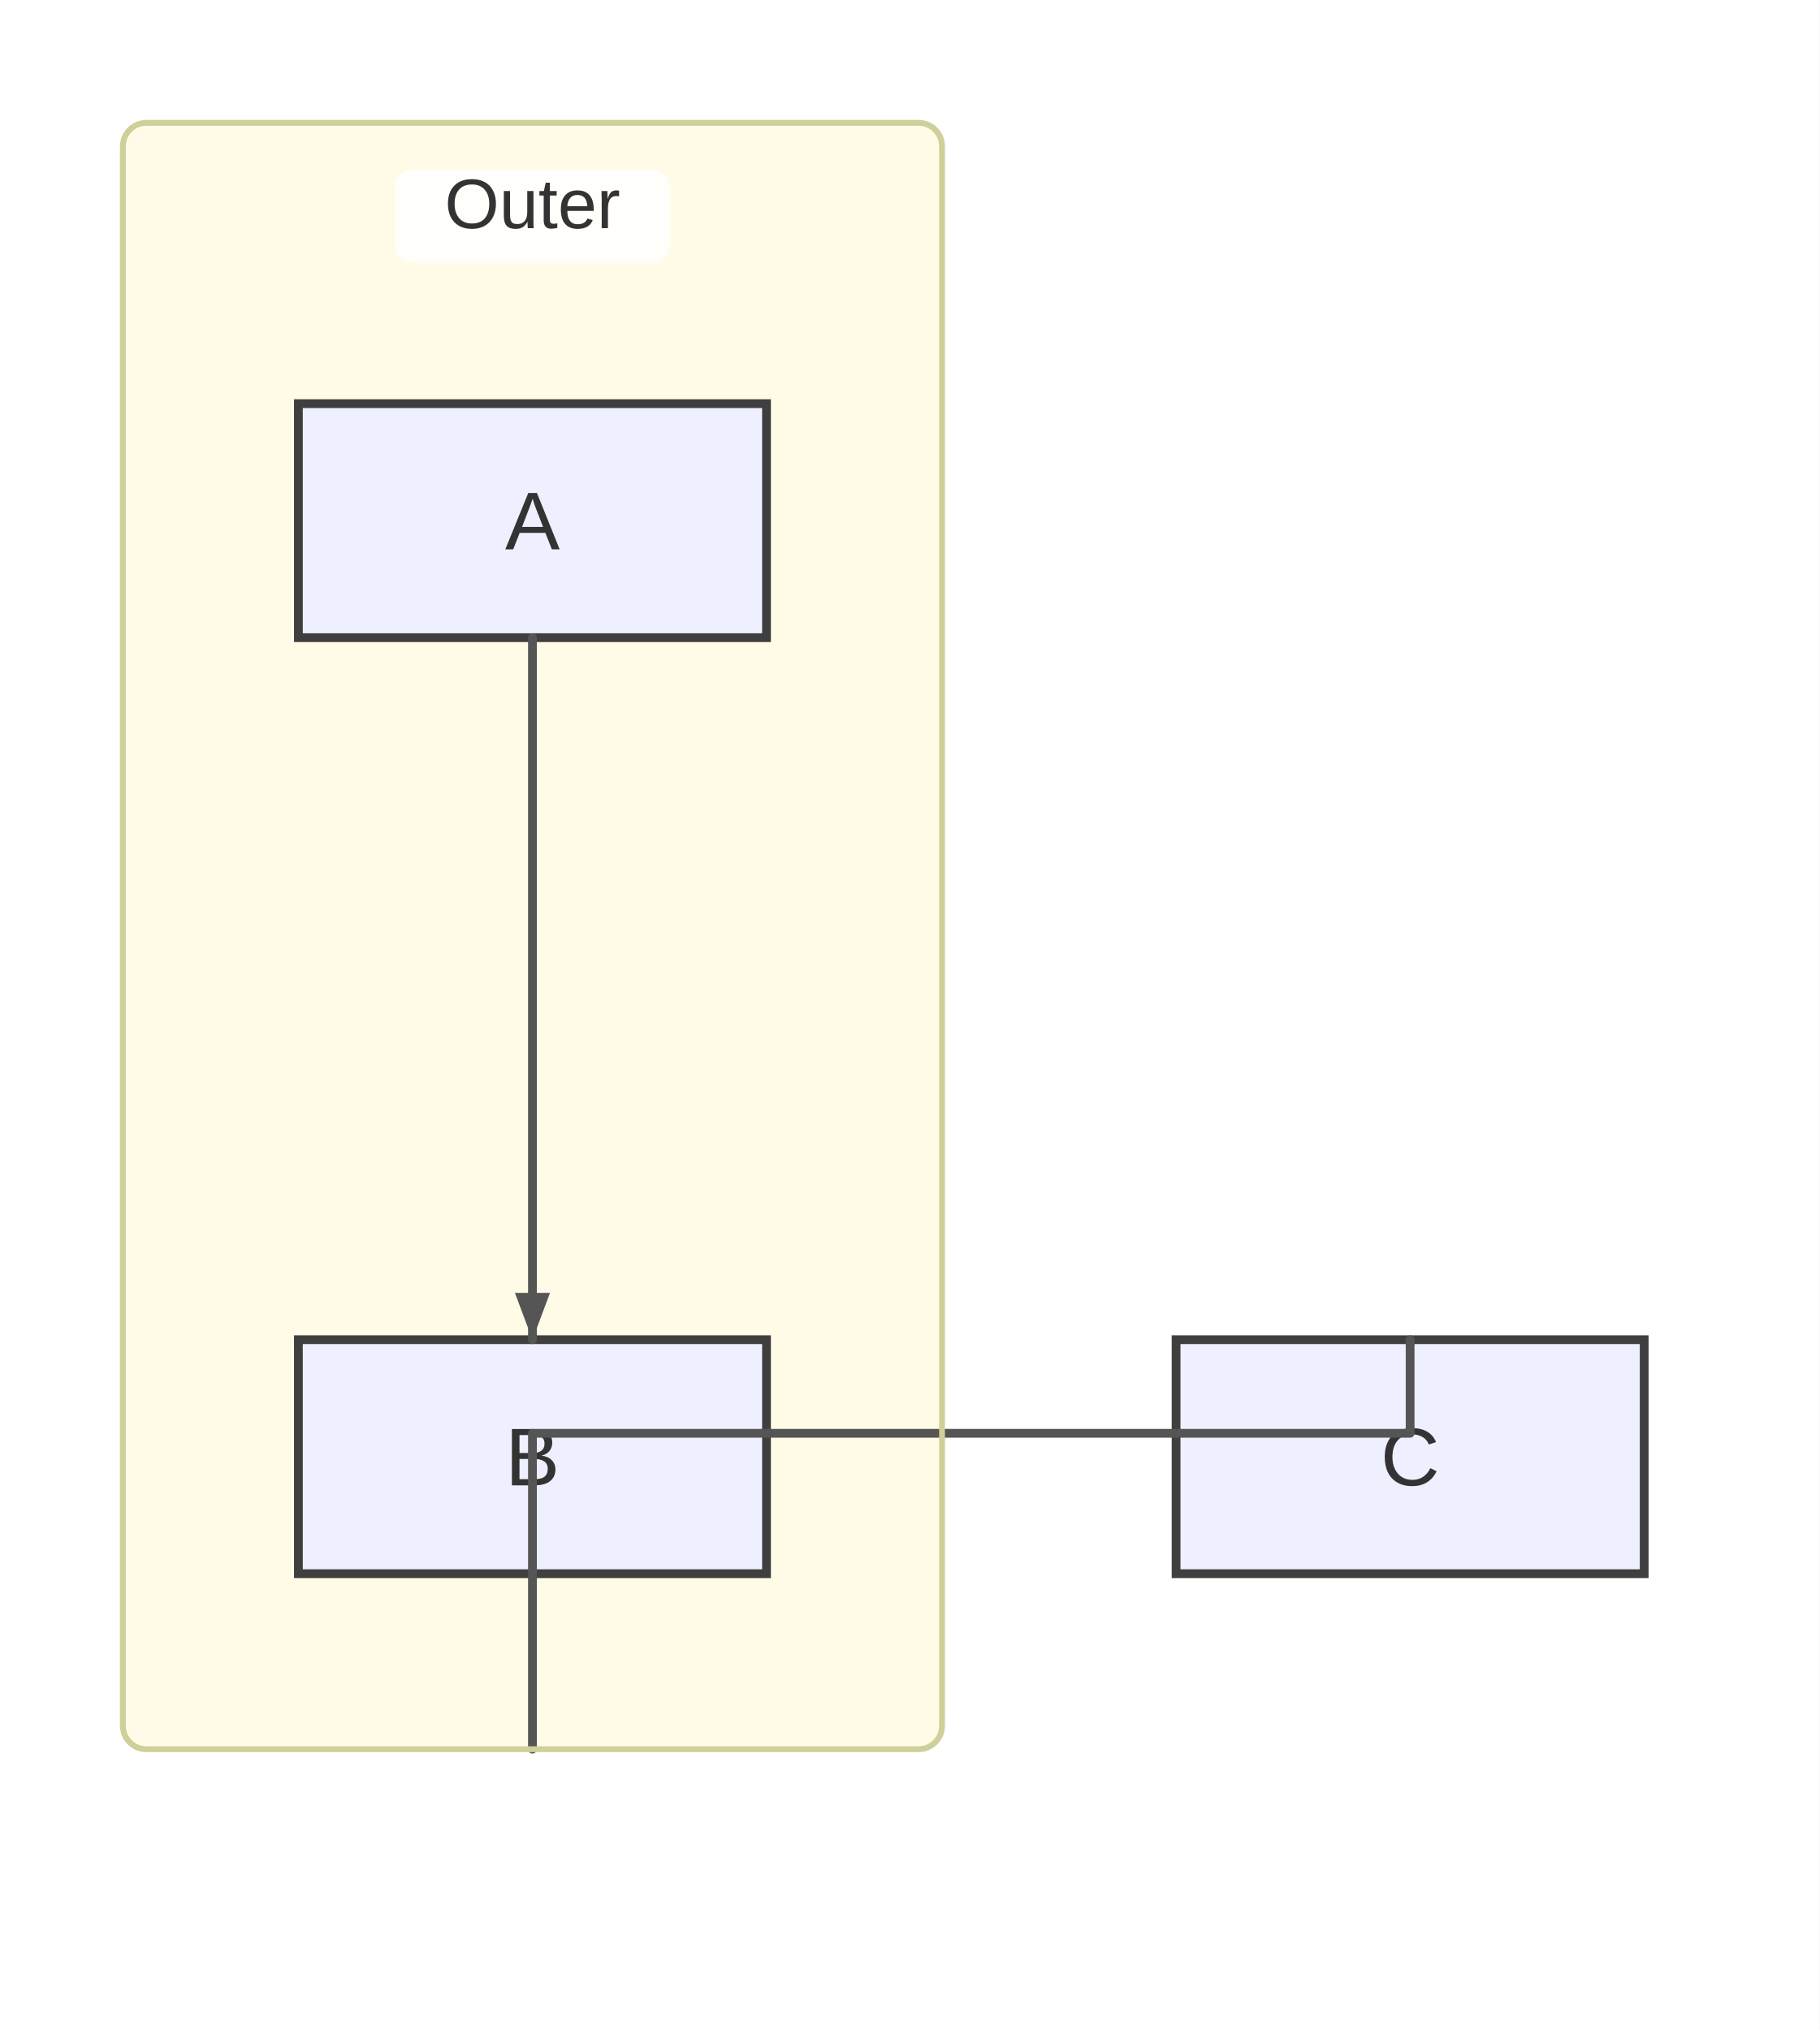
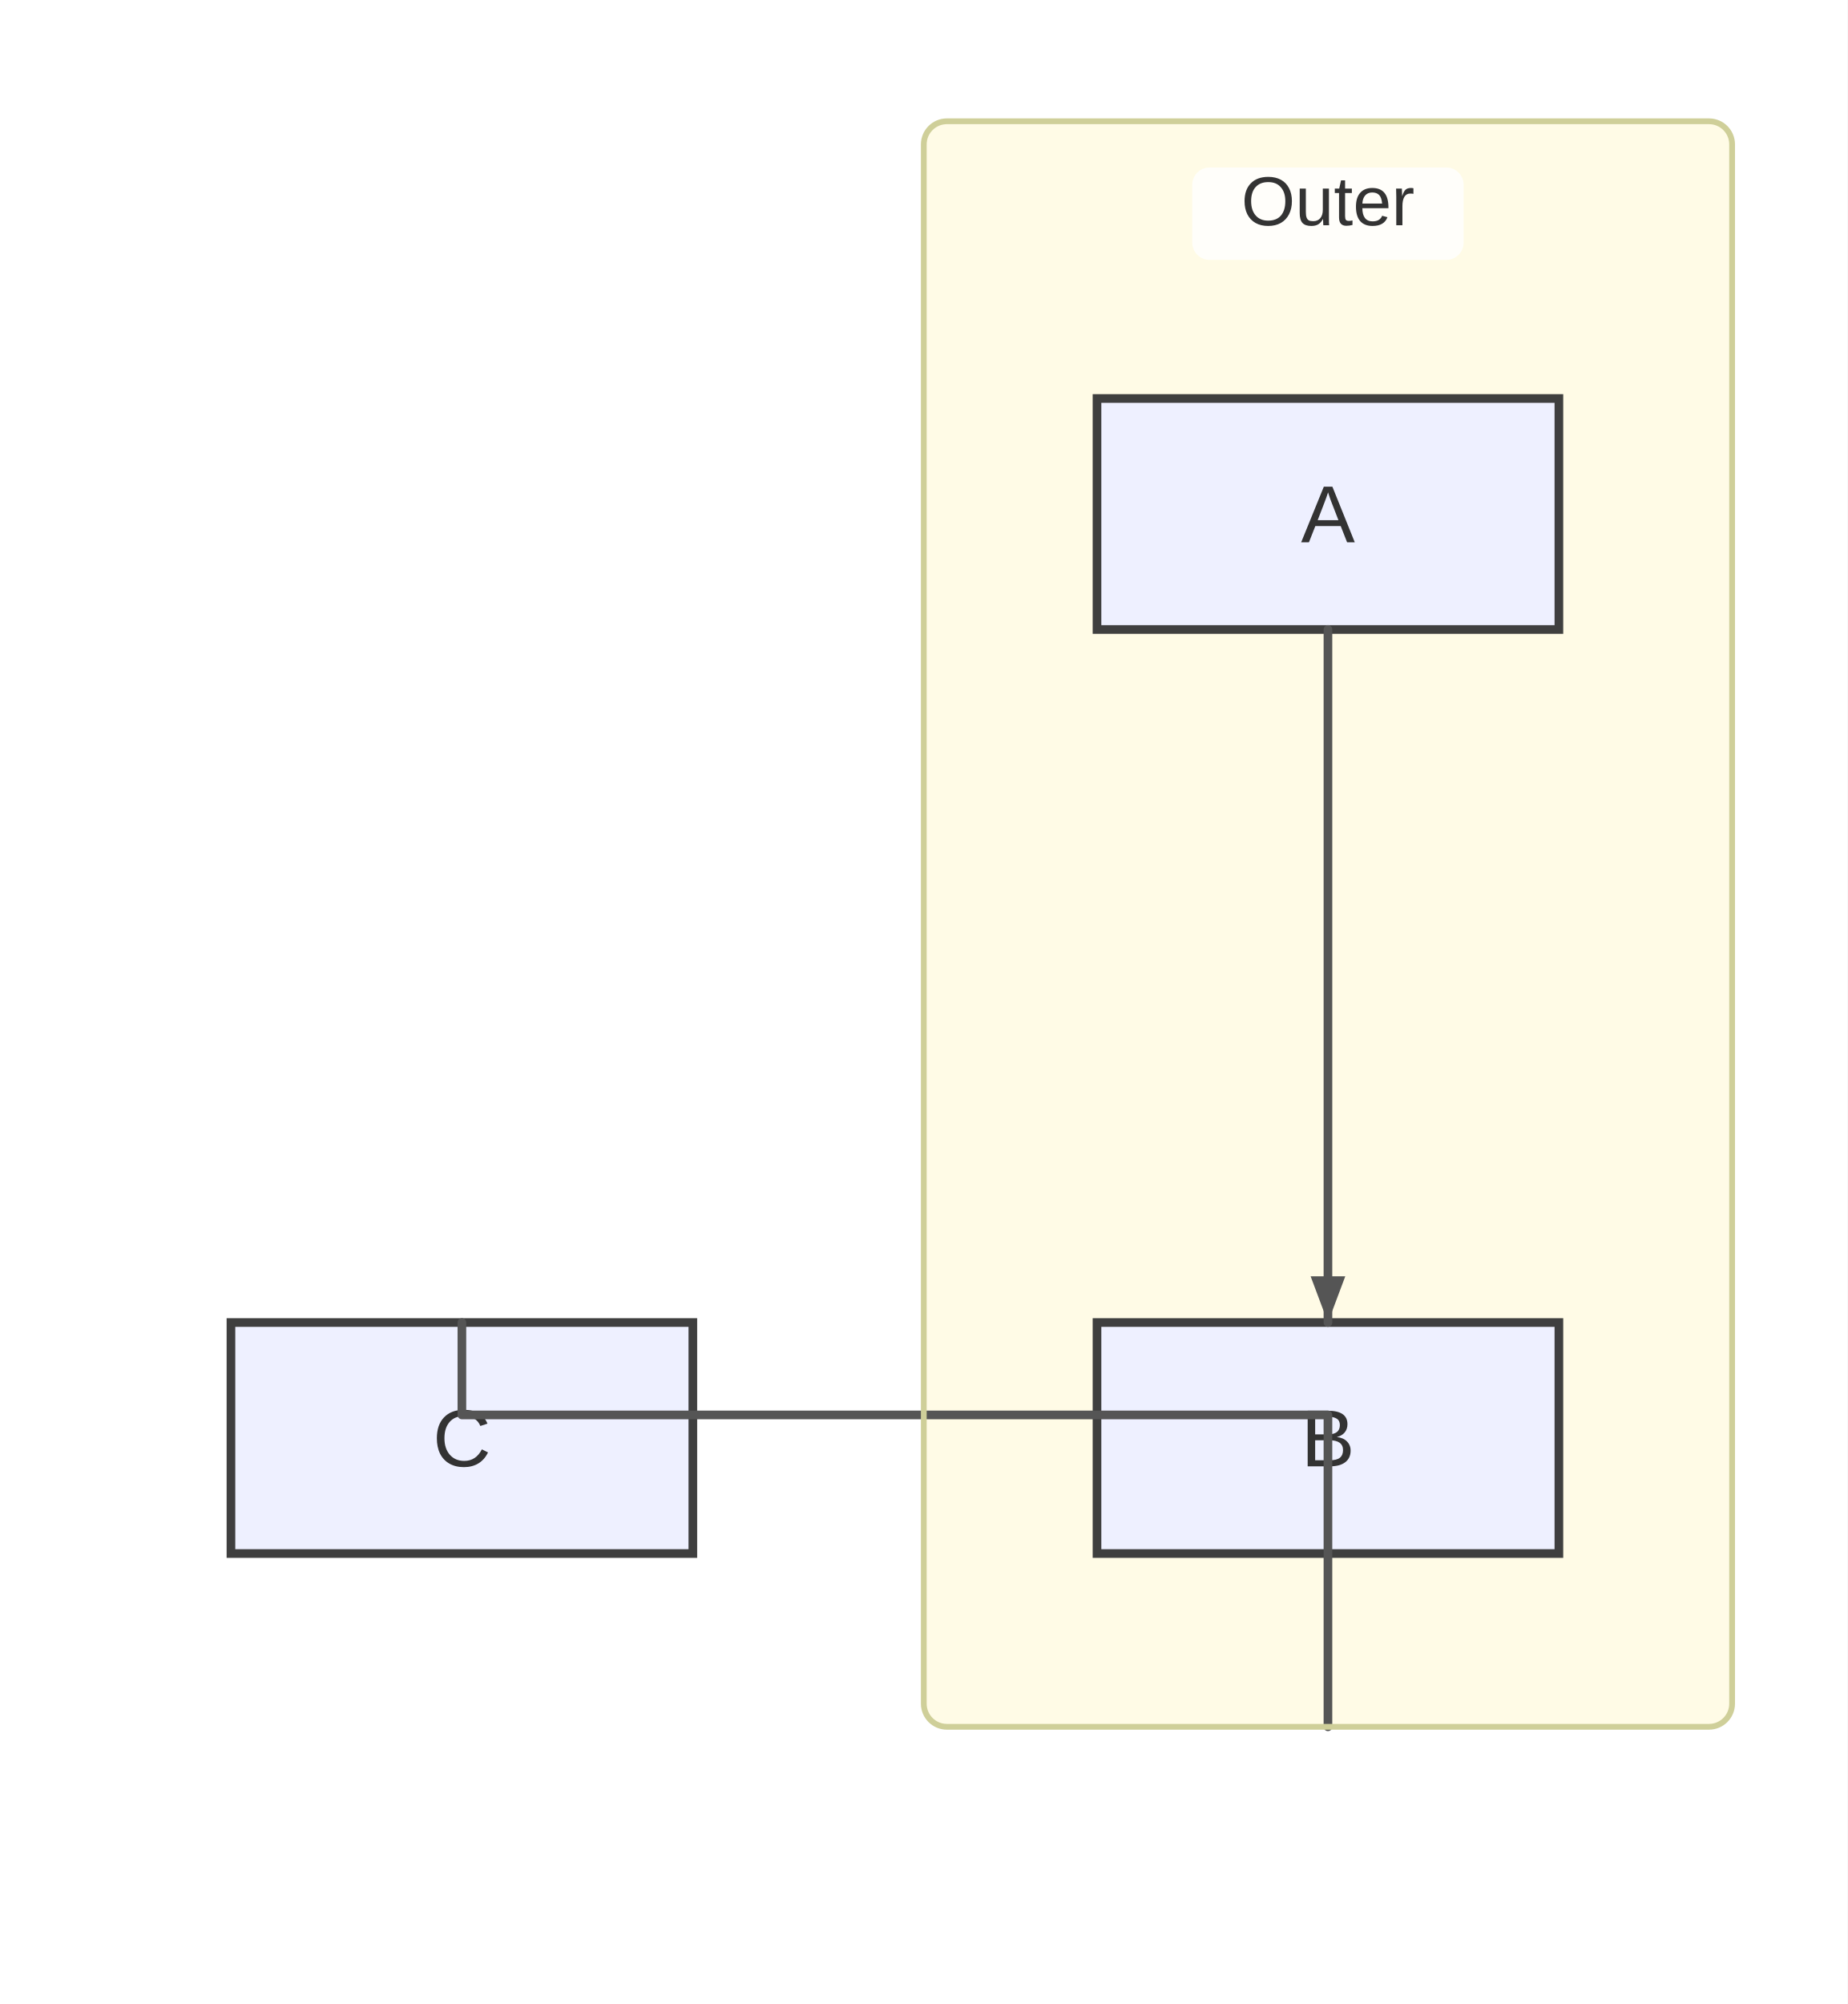
- <svg xmlns="http://www.w3.org/2000/svg" width="311" height="347" viewBox="0 0 311 347">
-   <rect x="0" y="0" width="311" height="347" fill="#ffffff" />
+ <svg xmlns="http://www.w3.org/2000/svg" width="320" height="347" viewBox="0 0 320 347">
+   <rect x="0" y="0" width="320" height="347" fill="#ffffff" />
  <defs>
    <marker id="arrow" viewBox="0 0 11 11" markerWidth="11" markerHeight="11" refX="11" refY="6" orient="auto" markerUnits="userSpaceOnUse">
      <path d="M0,0 L0,11 L11,6 z" fill="#555555" />
    </marker>
    <marker id="circle-marker" viewBox="0 0 9 9" markerWidth="9" markerHeight="9" refX="4.5" refY="4.5" orient="auto" markerUnits="userSpaceOnUse">
      <circle cx="4.5" cy="4.5" r="4.5" fill="#555555" />
    </marker>
    <marker id="cross-marker" viewBox="0 0 12 12" markerWidth="12" markerHeight="12" refX="6" refY="6" orient="auto" markerUnits="userSpaceOnUse">
      <path d="M1.5,1.5 L10.5,10.5 M10.5,1.5 L1.5,10.5" stroke="#555555" stroke-width="2.25" />
    </marker>
  </defs>
  <g class="subgraph-bg">
-     <rect x="21" y="21" width="140" height="278" rx="4" ry="4" fill="#fffbe6" stroke="none" />
+     <rect x="160" y="21" width="140" height="278" rx="4" ry="4" fill="#fffbe6" stroke="none" />
  </g>
  <g id="A">
-     <rect x="51" y="69" width="80" height="40" rx="0" ry="0" stroke="#3f3f3f" stroke-width="1.5" fill="#eef0ff" />
-     <text x="91" y="93.9" text-anchor="middle" font-family="Arial, sans-serif" font-size="14" fill="#333">A</text>
+     <rect x="190" y="69" width="80" height="40" rx="0" ry="0" stroke="#3f3f3f" stroke-width="1.5" fill="#eef0ff" />
+     <text x="230" y="93.9" text-anchor="middle" font-family="Arial, sans-serif" font-size="14" fill="#333">A</text>
  </g>
  <g id="B">
-     <rect x="51" y="229" width="80" height="40" rx="0" ry="0" stroke="#3f3f3f" stroke-width="1.5" fill="#eef0ff" />
-     <text x="91" y="253.9" text-anchor="middle" font-family="Arial, sans-serif" font-size="14" fill="#333">B</text>
+     <rect x="190" y="229" width="80" height="40" rx="0" ry="0" stroke="#3f3f3f" stroke-width="1.5" fill="#eef0ff" />
+     <text x="230" y="253.9" text-anchor="middle" font-family="Arial, sans-serif" font-size="14" fill="#333">B</text>
  </g>
  <g id="C">
-     <rect x="201" y="229" width="80" height="40" rx="0" ry="0" stroke="#3f3f3f" stroke-width="1.5" fill="#eef0ff" />
-     <text x="241" y="253.9" text-anchor="middle" font-family="Arial, sans-serif" font-size="14" fill="#333">C</text>
+     <rect x="40" y="229" width="80" height="40" rx="0" ry="0" stroke="#3f3f3f" stroke-width="1.5" fill="#eef0ff" />
+     <text x="80" y="253.9" text-anchor="middle" font-family="Arial, sans-serif" font-size="14" fill="#333">C</text>
  </g>
-   <path d="M91,109 L91,119 C91,131 91,213 91,219 L91,229" stroke="#555555" stroke-width="1.5" fill="none" stroke-linecap="round" stroke-linejoin="round" />
-   <path d="M91,299 L91,279 L91,245 L241,245 L241,229 L241,229" stroke="#555555" stroke-width="1.5" fill="none" stroke-linecap="round" stroke-linejoin="round" />
+   <path d="M230,109 L230,119 C230,131 230,213 230,219 L230,229" stroke="#555555" stroke-width="1.5" fill="none" stroke-linecap="round" stroke-linejoin="round" />
+   <path d="M230,299 L230,279 L230,245 L80,245 L80,229 L80,229" stroke="#555555" stroke-width="1.5" fill="none" stroke-linecap="round" stroke-linejoin="round" />
  <g class="subgraph-borders">
-     <rect x="21" y="21" width="140" height="278" rx="4" ry="4" fill="none" stroke="#cfcf99" stroke-width="1" />
+     <rect x="160" y="21" width="140" height="278" rx="4" ry="4" fill="none" stroke="#cfcf99" stroke-width="1" />
  </g>
  <g class="subgraph-title-bg">
-     <rect x="67.5" y="29" width="47" height="16" rx="3" ry="3" fill="rgba(255,255,255,0.8)" stroke="none" />
+     <rect x="206.5" y="29" width="47" height="16" rx="3" ry="3" fill="rgba(255,255,255,0.8)" stroke="none" />
  </g>
  <g class="subgraph-titles">
-     <text x="91" y="39" text-anchor="middle" font-family="Arial, sans-serif" font-size="12" fill="#333">Outer</text>
+     <text x="230" y="39" text-anchor="middle" font-family="Arial, sans-serif" font-size="12" fill="#333">Outer</text>
  </g>
-   <path d="M91,229 L88,221 L94,221 Z" fill="#555555" />
-   <path d="M241,229 L241,229 L241,229 Z" fill="#555555" />
+   <path d="M230,229 L227,221 L233,221 Z" fill="#555555" />
+   <path d="M80,229 L80,229 L80,229 Z" fill="#555555" />
</svg>
